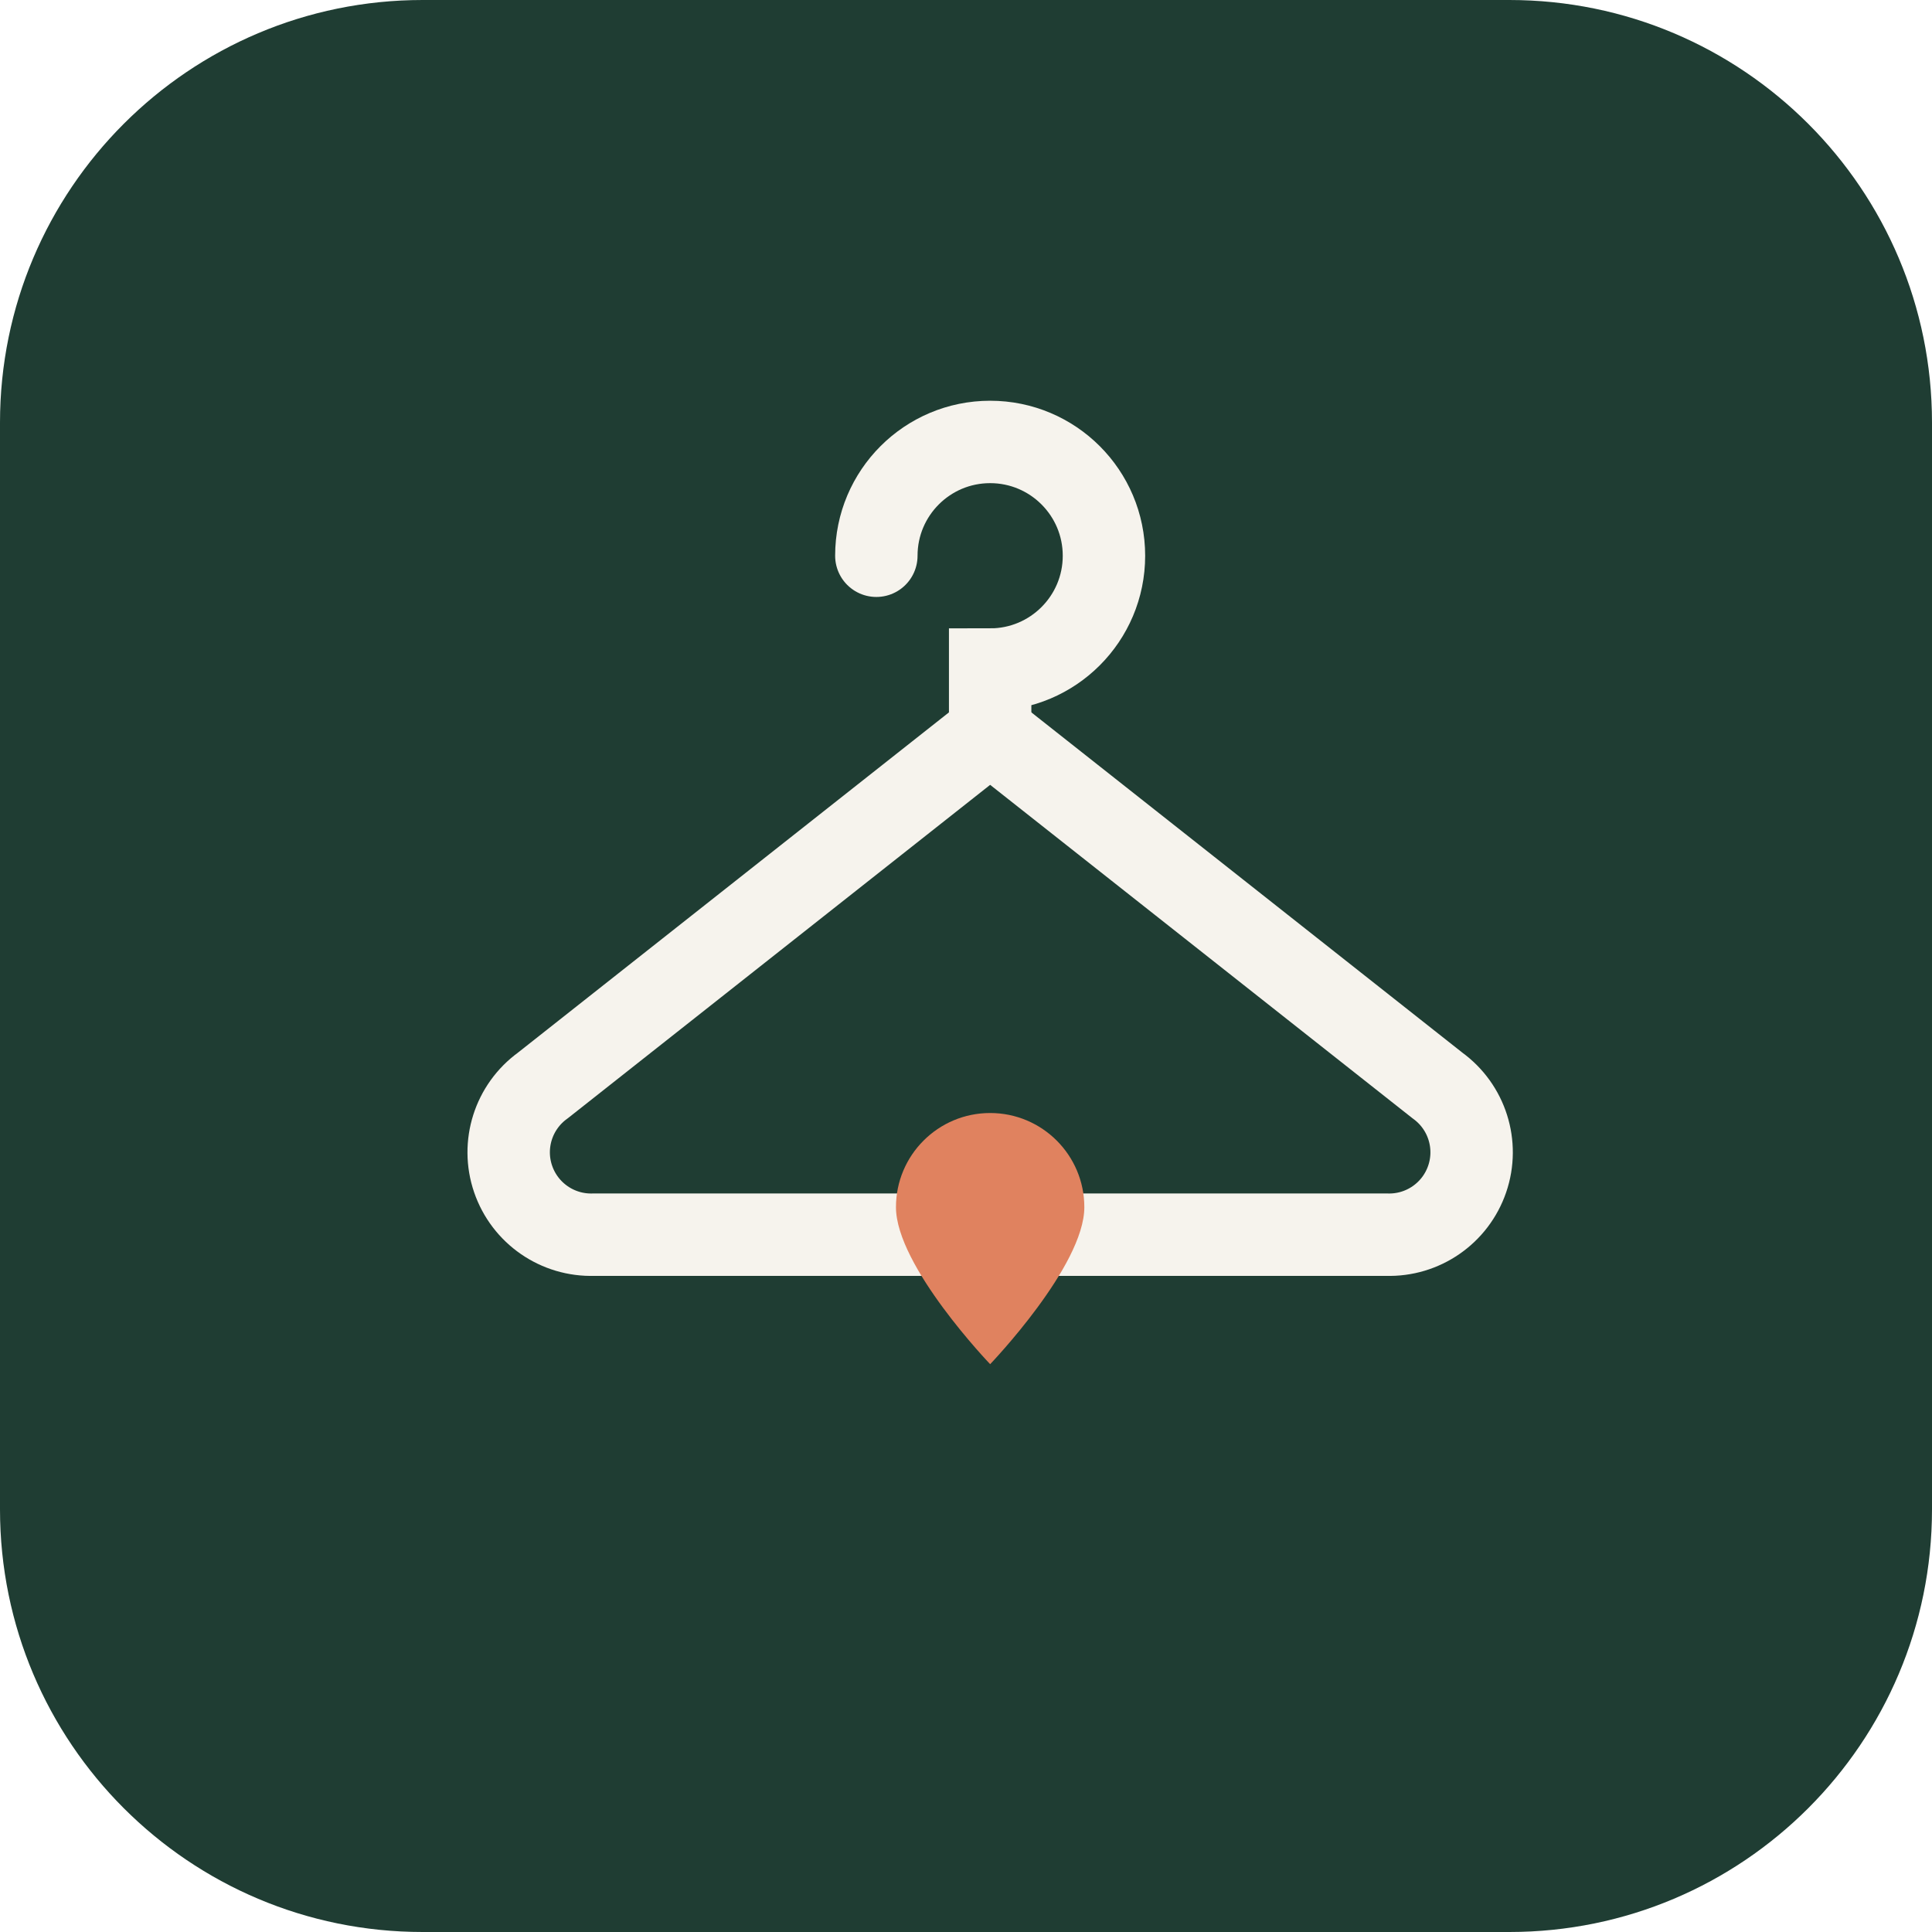
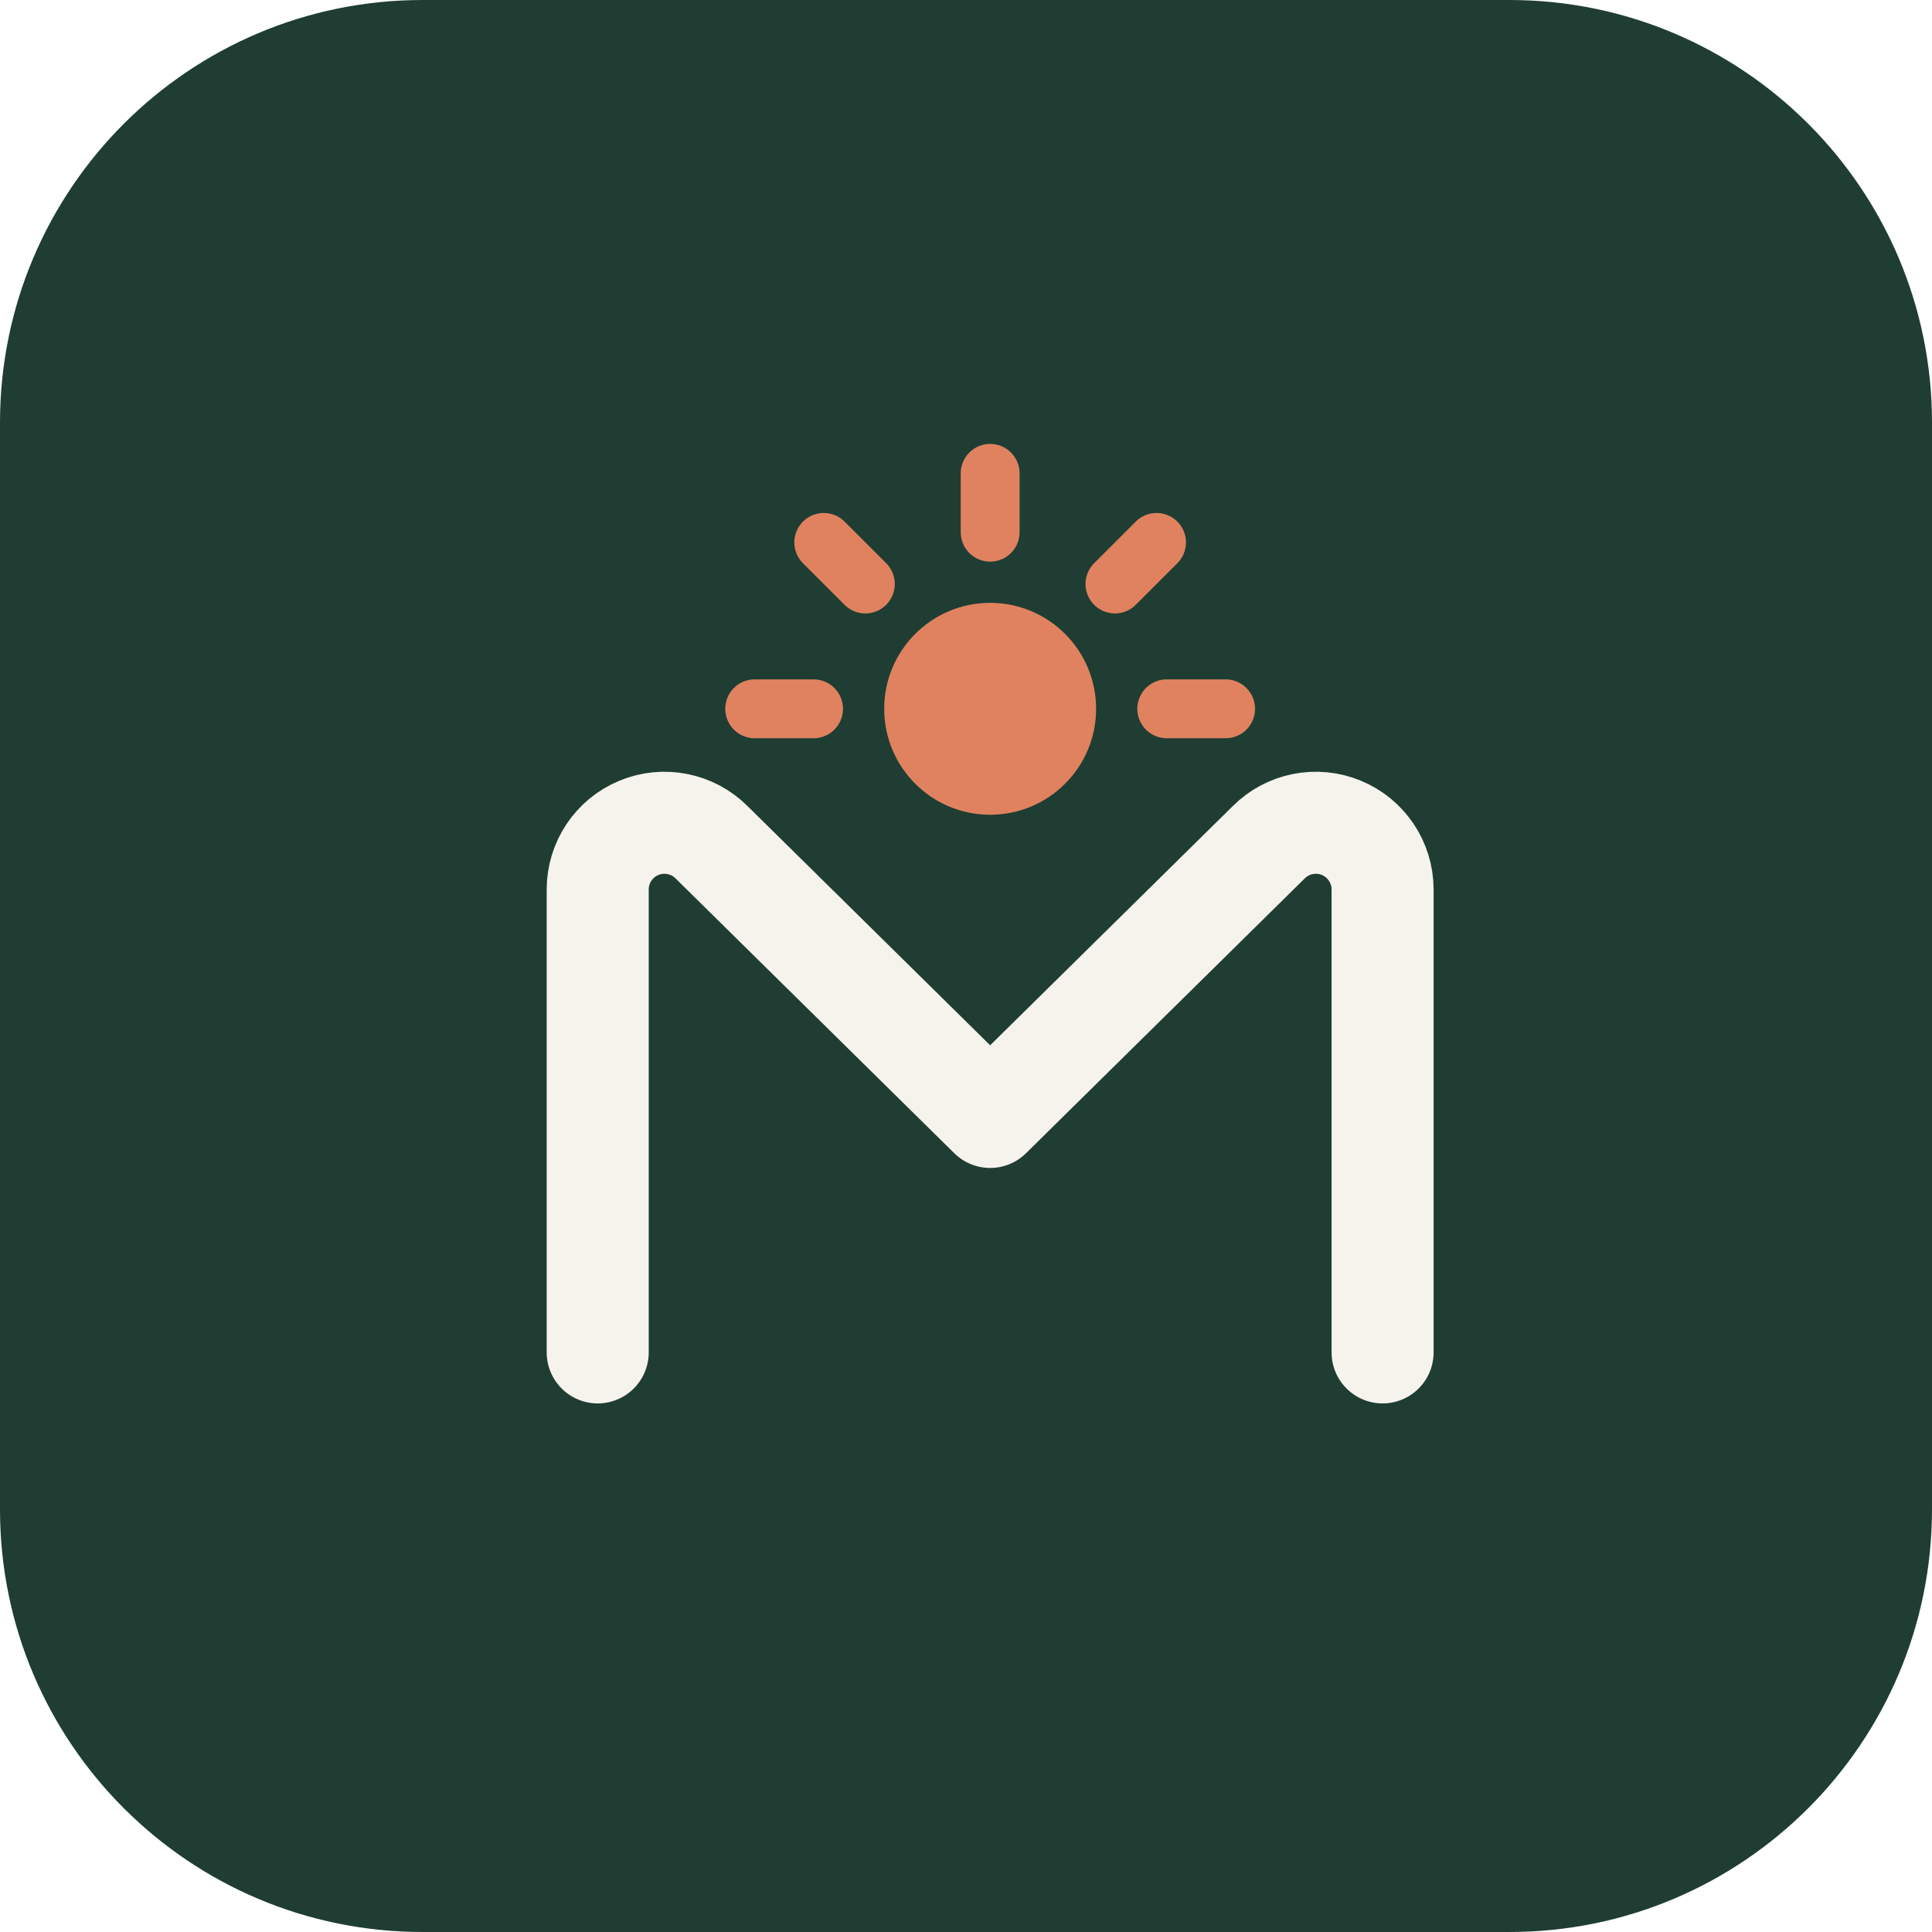
<svg xmlns="http://www.w3.org/2000/svg" viewBox="0 0 512 512">
  <rect width="512" height="512" rx="112" fill="#1f3d33" />
  <g transform="translate(96 88) scale(10.4)" fill="none">
-     <path d="M16 10.2V8.6a2.9 2.9 0 1 0-2.9-2.9" stroke="#f6f3ed" stroke-width="2.1" stroke-linecap="round" />
-     <path d="M16 10.2 4.6 19.2a2.1 2.1 0 0 0 1.3 3.8h20.2a2.1 2.1 0 0 0 1.3-3.8L16 10.2Z" stroke="#f6f3ed" stroke-width="2.1" stroke-linejoin="round" />
-     <path d="M16 26.3s2.4-2.5 2.4-4a2.4 2.4 0 0 0-4.8 0c0 1.5 2.4 4 2.4 4Z" fill="#e0825f" />
+     <path d="M6 26V14.2a1.7 1.7 0 0 1 2.9-1.2L16 20l7.1-7a1.7 1.7 0 0 1 2.9 1.2V26" stroke="#f6f3ed" stroke-width="2.6" stroke-linecap="round" stroke-linejoin="round" />
+     <circle cx="16" cy="9.6" r="2.7" fill="#e0825f" />
+     <g stroke="#e0825f" stroke-width="1.5" stroke-linecap="round">
+       <path d="M16 5.1V3.6M12.82 6.42l-1.06-1.06M19.18 6.42l1.06-1.06M11.5 9.6H10M20.5 9.6H22" />
+     </g>
  </g>
</svg>
